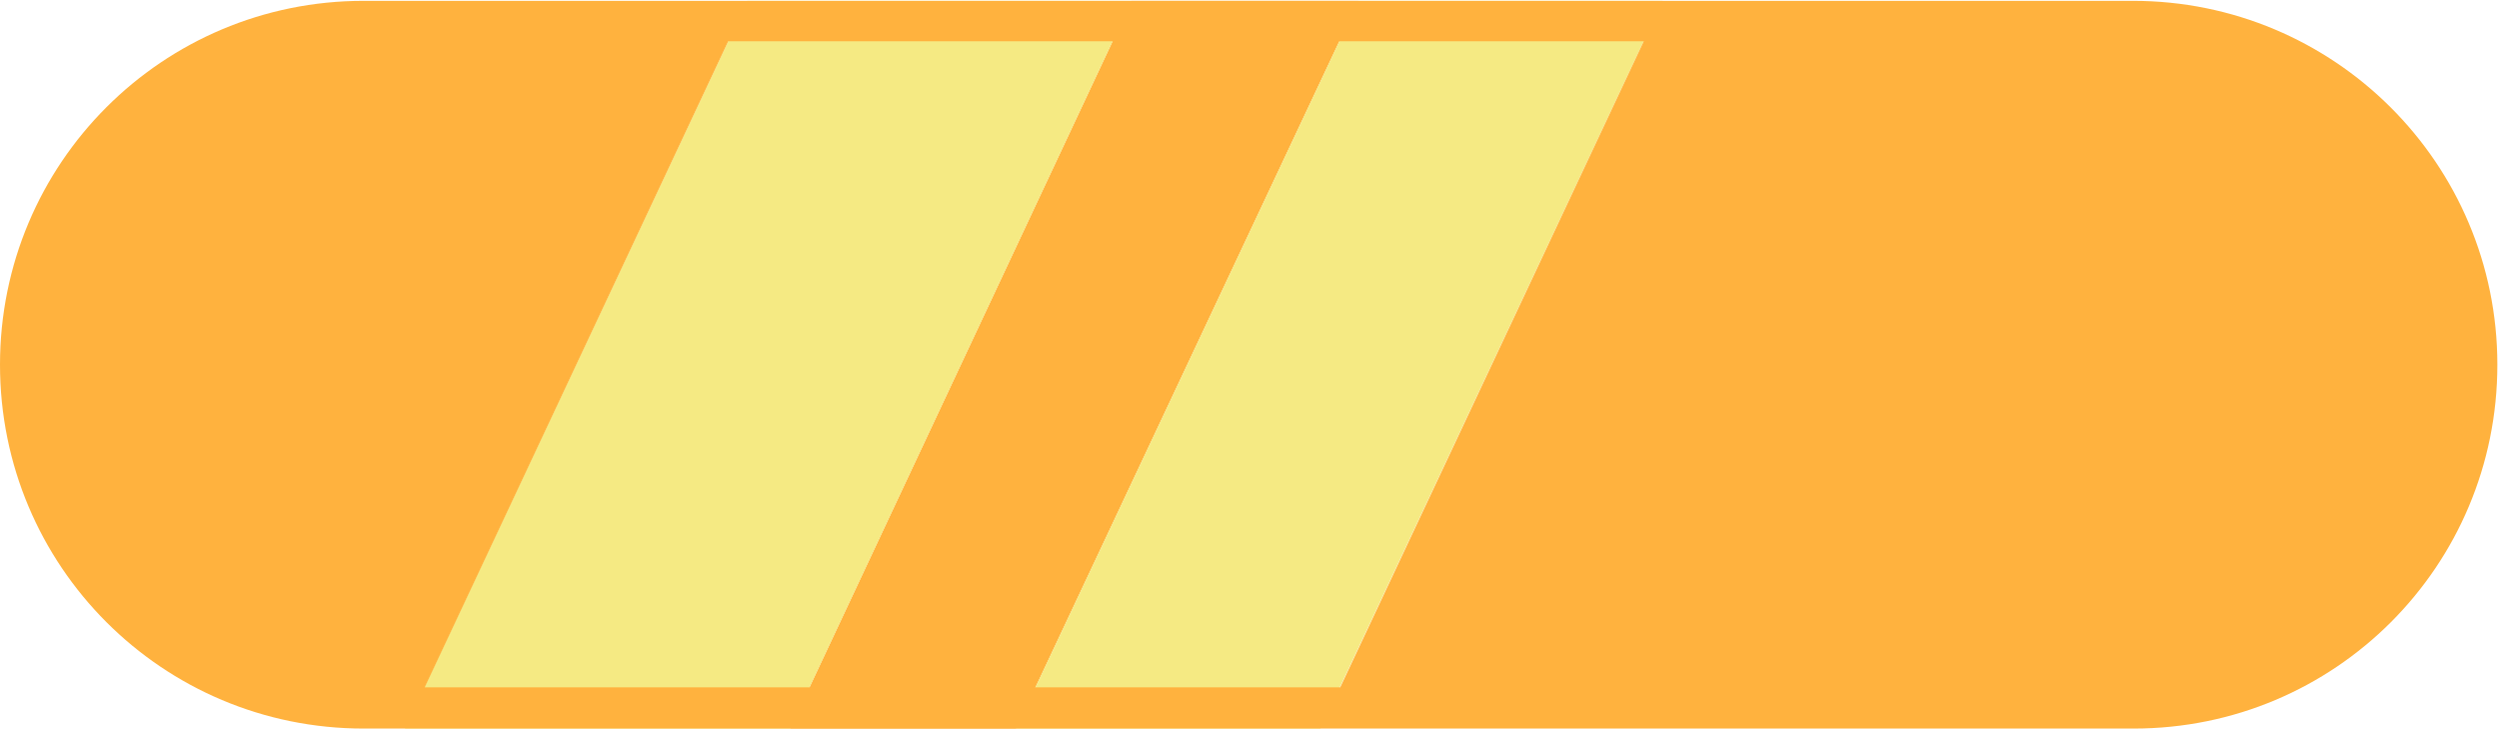
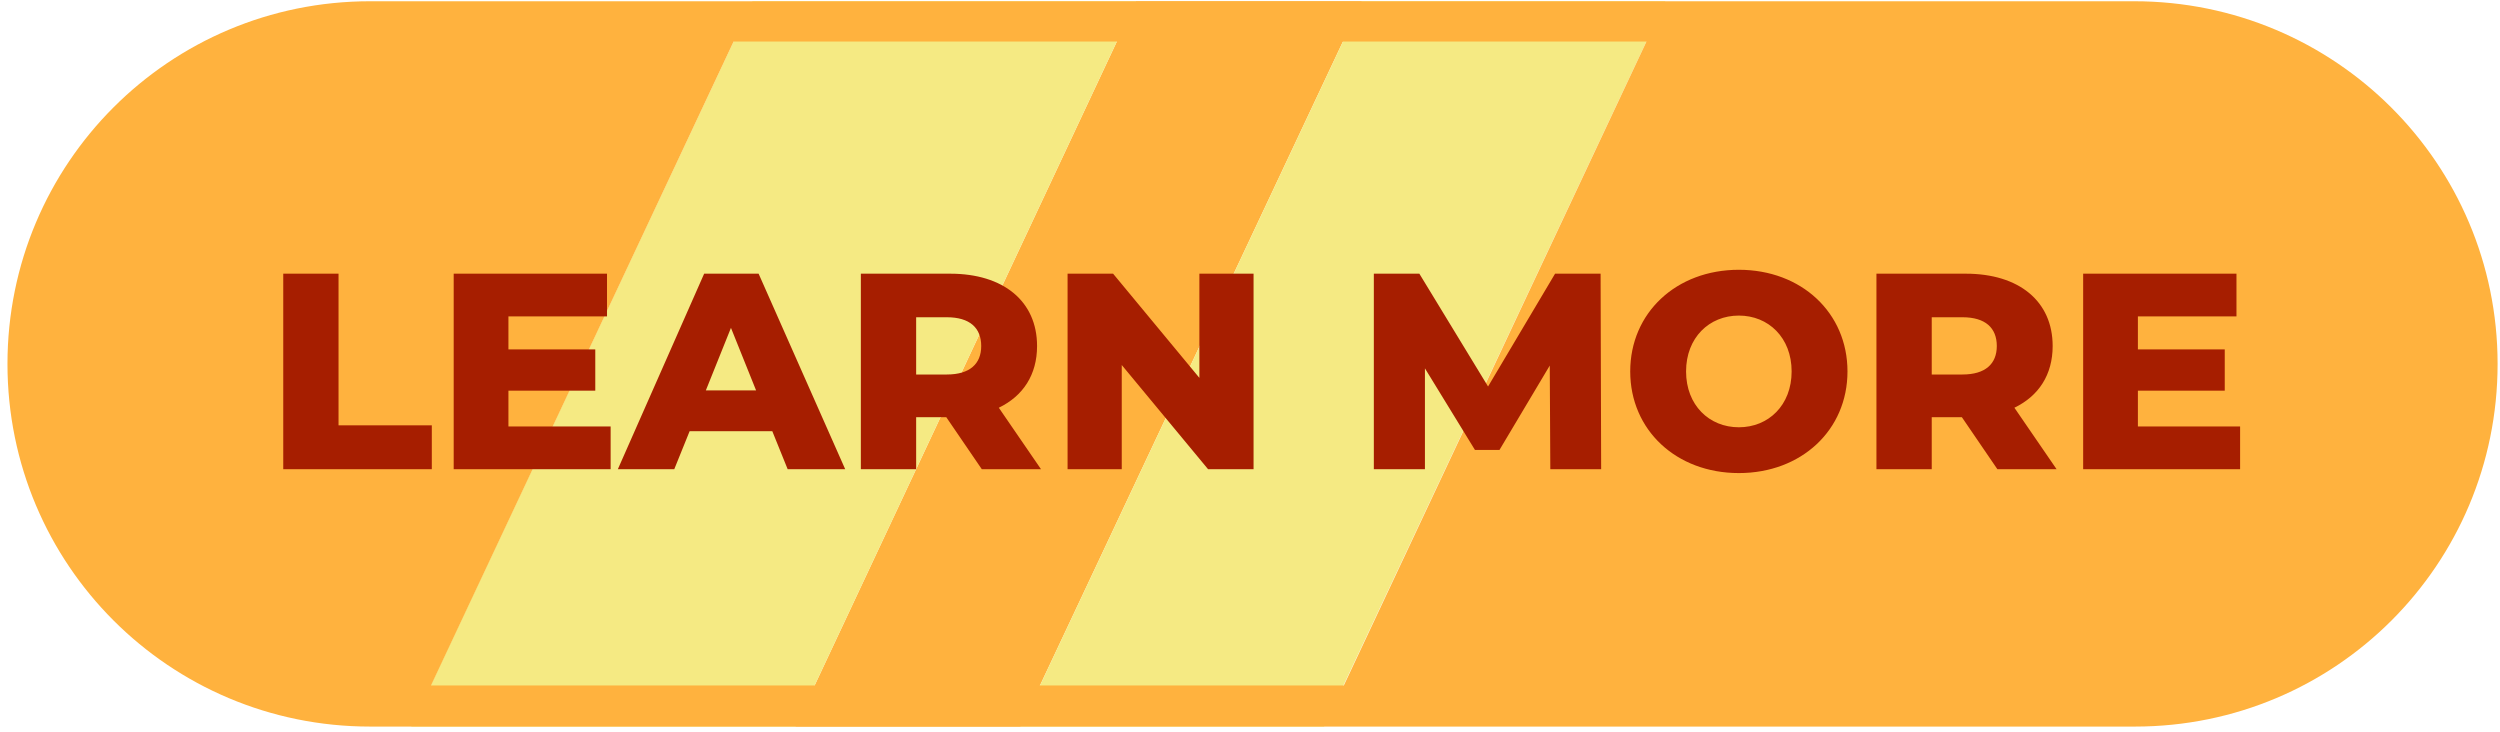
- <svg xmlns="http://www.w3.org/2000/svg" width="303" height="89" viewBox="0 0 303 89" fill="none">
-   <path d="M137.2 0.102L95.8 88.302H123.2L164.7 0.102H137.2Z" fill="#FFB23E" />
-   <path d="M90.6 0.102L49.1 88.302H95.8L137.2 0.102H90.6Z" fill="#F5EA83" />
-   <path d="M164.7 0.102L123.2 88.302H160.1L201.6 0.102H164.7Z" fill="#F5EA83" />
-   <path d="M258.6 0.102H208.5H201.6H90.6H77.9H44.1C19.7 0.102 0 19.801 0 44.201C0 68.601 19.7 88.302 44.1 88.302H49.1H160.1H174.7H258.7C283.1 88.302 302.8 68.601 302.8 44.201C302.8 19.801 283 0.102 258.6 0.102ZM51.5 83.302L88.3 5.001H199.3L162.5 83.302H51.5Z" fill="#FFB23E" />
+ <svg xmlns="http://www.w3.org/2000/svg" width="304" height="89" viewBox="0 0 304 89" fill="none">
+   <path d="M138.108 0.152L96.708 88.352H124.108L165.608 0.152H138.108Z" fill="#FFB23E" />
+   <path d="M91.508 0.152L50.008 88.352H96.708L138.108 0.152H91.508Z" fill="#F5EA83" />
+   <path d="M165.608 0.152L124.108 88.352H161.008L202.508 0.152H165.608Z" fill="#F5EA83" />
+   <path d="M259.508 0.152H209.408H202.508H91.508H78.808H45.008C20.608 0.152 0.908 19.852 0.908 44.252C0.908 68.652 20.608 88.352 45.008 88.352H50.008H161.008H175.608H259.608C284.008 88.352 303.708 68.652 303.708 44.252C303.708 19.852 283.908 0.152 259.508 0.152ZM52.408 83.352L89.208 5.052H200.208L163.408 83.352H52.408Z" fill="#FFB23E" />
+   <path d="M34.443 57.051V33.28H41.166V51.719H52.508V57.051H34.443ZM61.825 51.855H74.253V57.051H55.169V33.28H73.812V38.476H61.825V42.483H72.386V47.509H61.825V51.855ZM95.778 57.051L93.911 52.432H83.859L81.992 57.051H75.132L85.625 33.28H92.247L102.774 57.051H95.778ZM85.829 47.475H91.941L88.885 39.868L85.829 47.475ZM119.384 57.051L115.071 50.735H111.404V57.051H104.68V33.28H115.546C122.032 33.28 126.107 36.642 126.107 42.075C126.107 45.573 124.41 48.154 121.455 49.58L126.583 57.051H119.384ZM119.316 42.075C119.316 39.868 117.924 38.578 115.139 38.578H111.404V45.539H115.139C117.924 45.539 119.316 44.249 119.316 42.075ZM145.845 33.28H152.433V57.051H146.898L136.405 44.385V57.051H129.817V33.28H135.352L145.845 45.947V33.28ZM194.7 57.051H188.519L188.451 44.452L182.339 54.708H179.351L173.272 44.792V57.051H167.058V33.28H172.593L180.947 46.999L189.097 33.28H194.632L194.7 57.051ZM211.444 57.526C203.838 57.526 198.235 52.297 198.235 45.166C198.235 38.034 203.838 32.805 211.444 32.805C219.051 32.805 224.654 38.034 224.654 45.166C224.654 52.297 219.051 57.526 211.444 57.526ZM211.444 51.957C215.044 51.957 217.862 49.274 217.862 45.166C217.862 41.057 215.044 38.374 211.444 38.374C207.845 38.374 205.026 41.057 205.026 45.166C205.026 49.274 207.845 51.957 211.444 51.957ZM242.879 57.051L238.567 50.735H234.899V57.051H228.175V33.28H239.042C245.528 33.28 249.603 36.642 249.603 42.075C249.603 45.573 247.905 48.154 244.951 49.58L250.078 57.051H242.879ZM242.811 42.075C242.811 39.868 241.419 38.578 238.635 38.578H234.899V45.539H238.635C241.419 45.539 242.811 44.249 242.811 42.075ZM259.968 51.855H272.397V57.051H253.312V33.28H271.955V38.476H259.968V42.483H270.529V47.509H259.968V51.855Z" fill="#A61E00" />
</svg>
